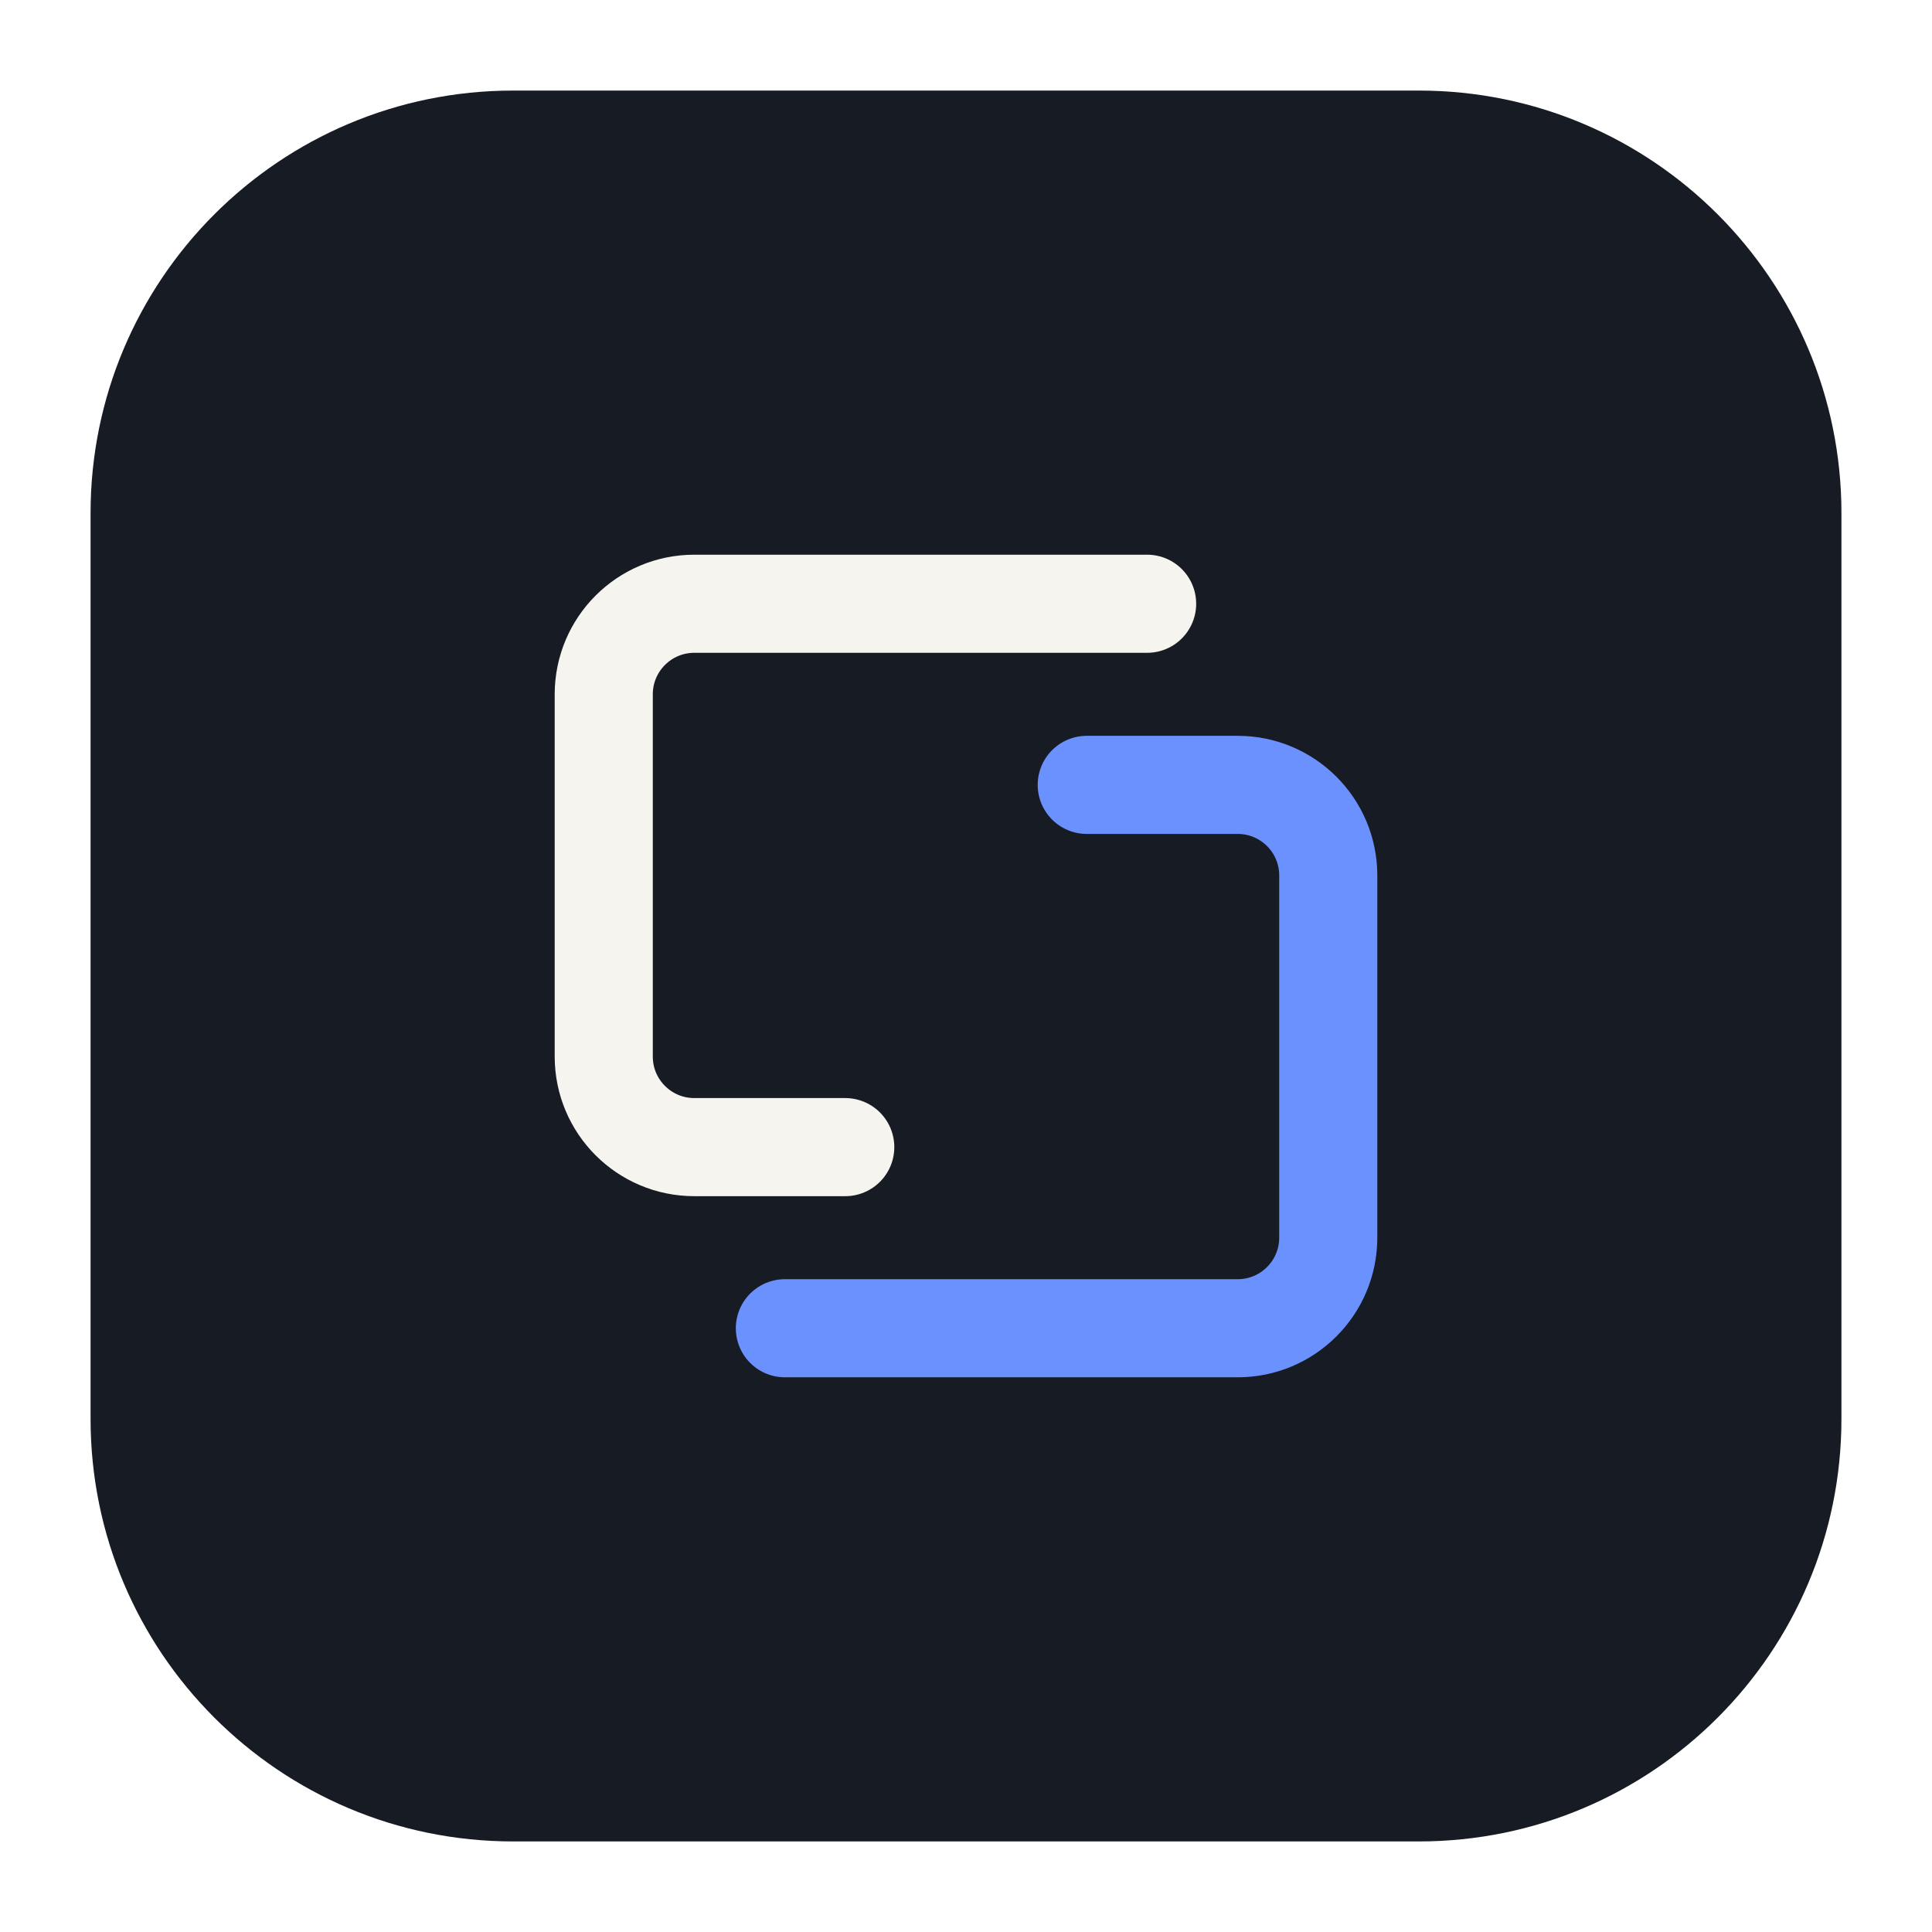
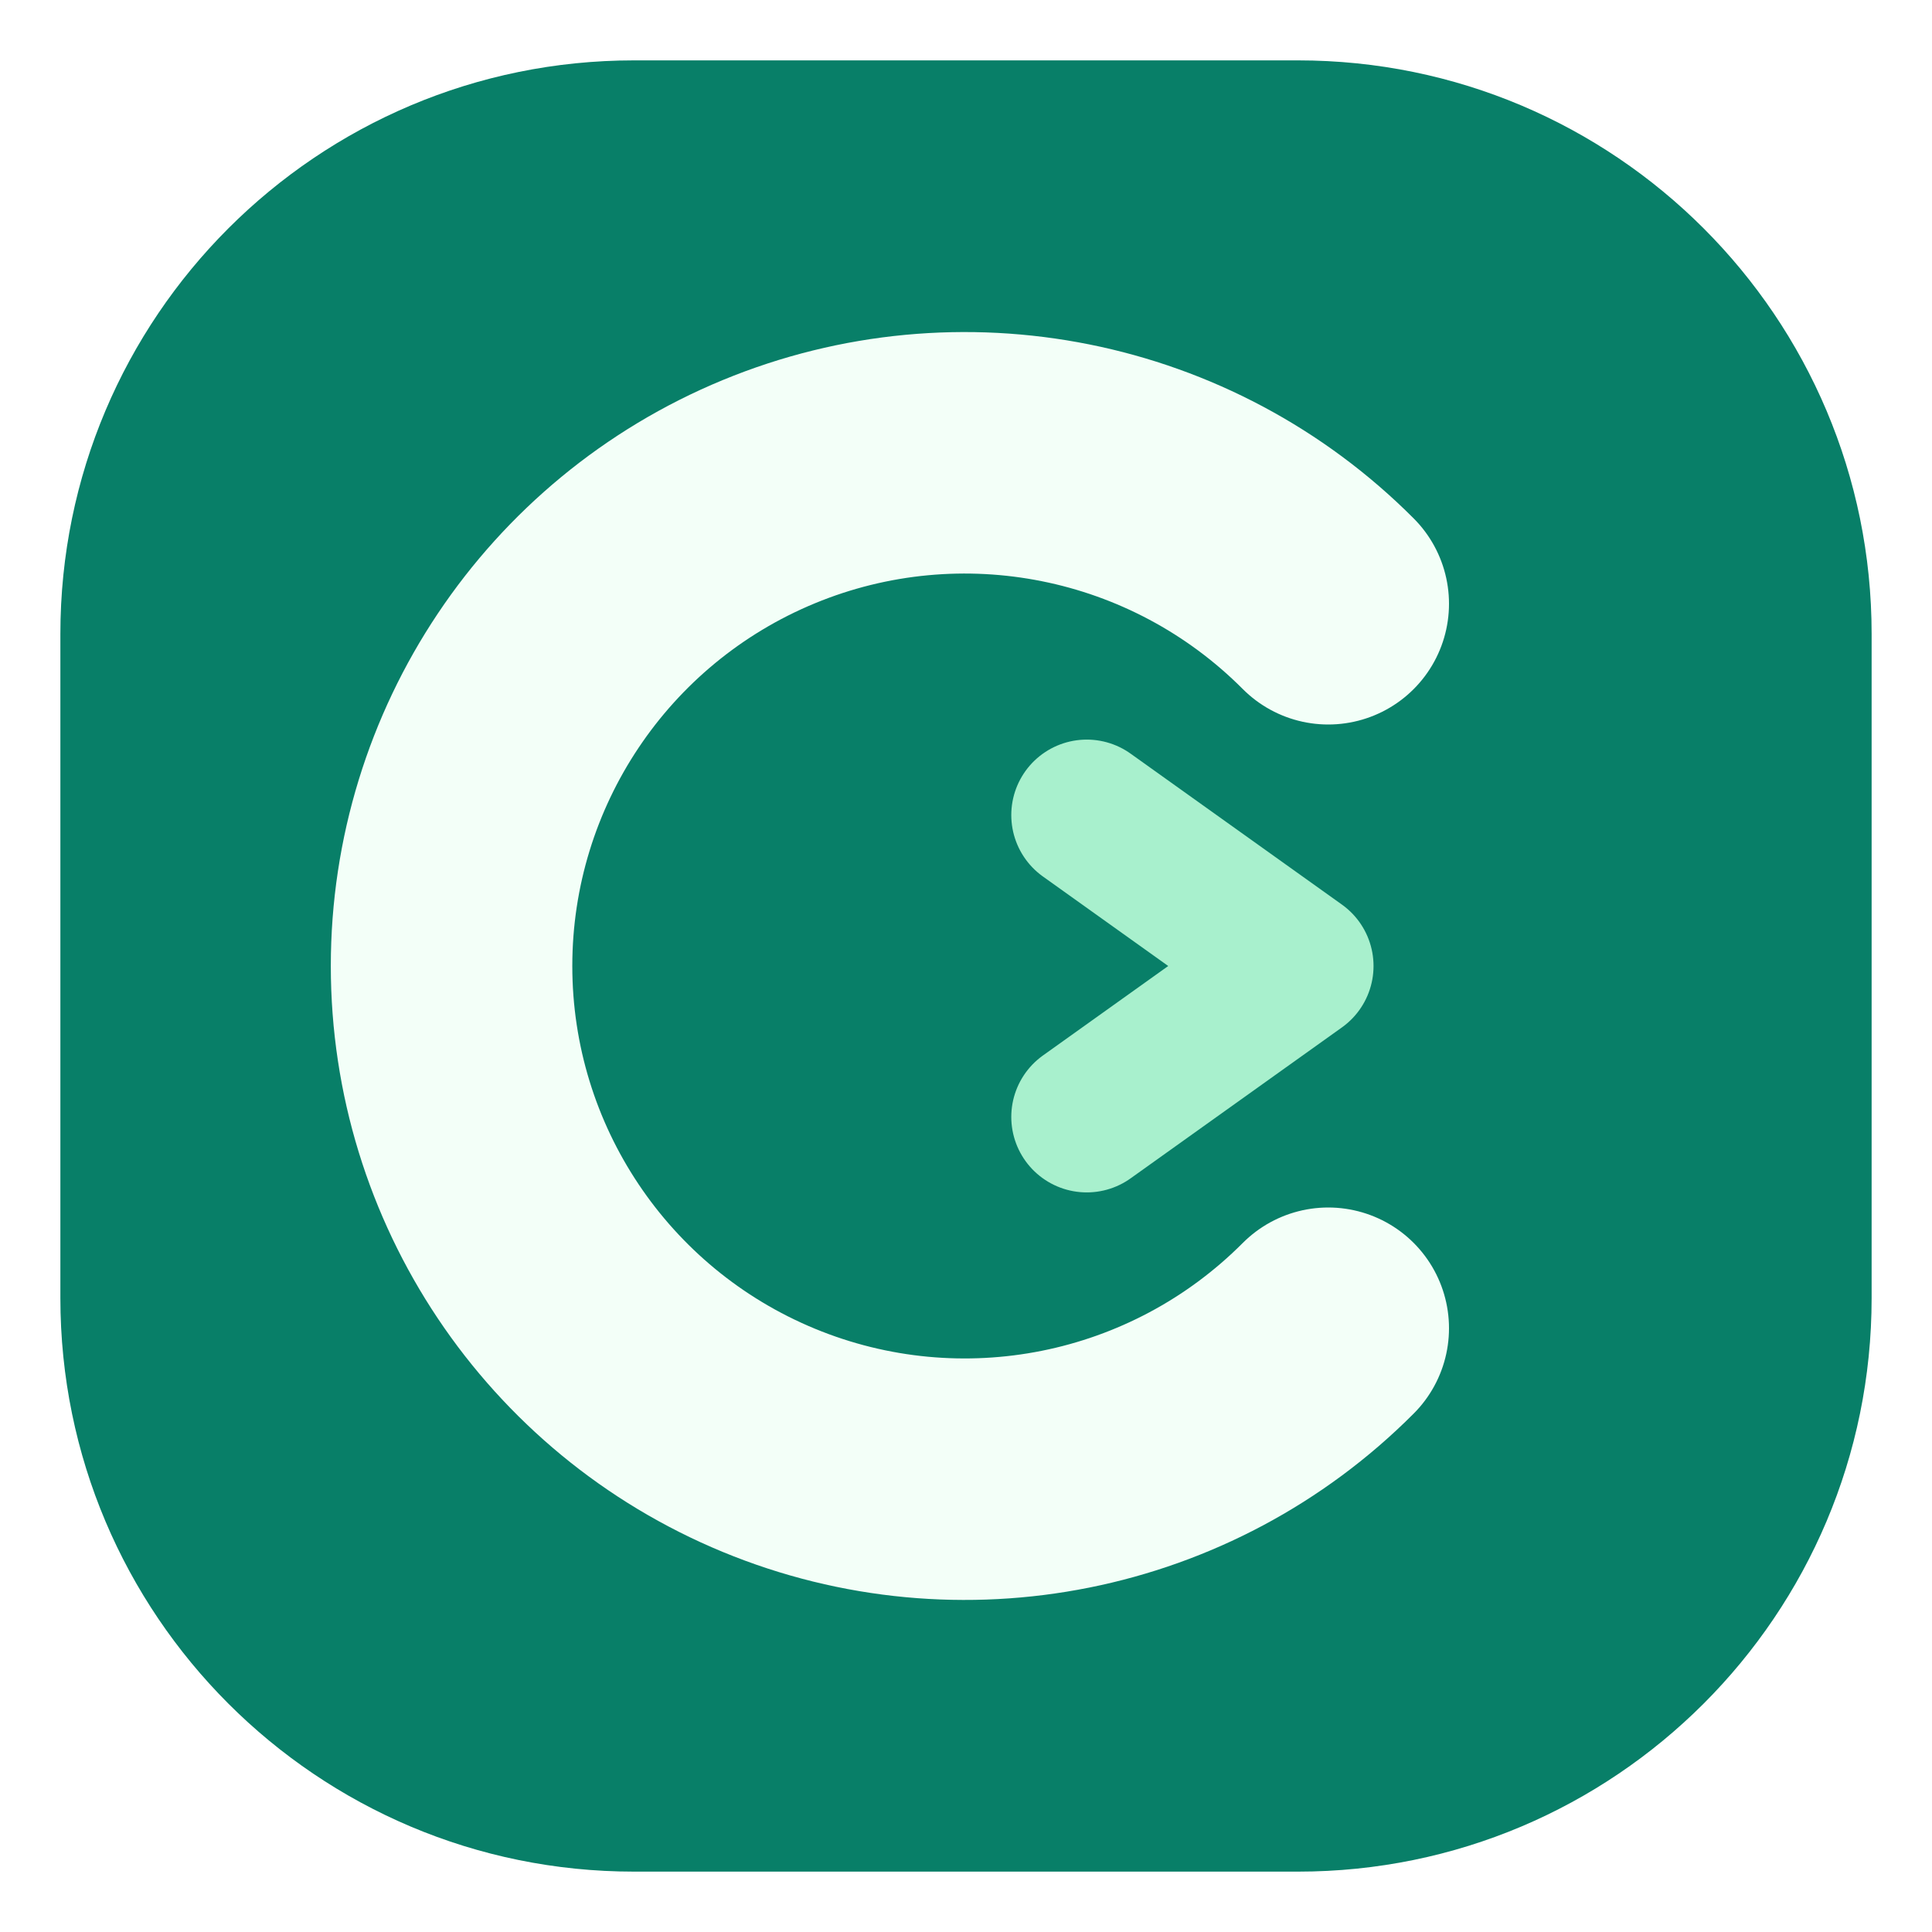
- <svg xmlns="http://www.w3.org/2000/svg" viewBox="0 0 512 512" fill="none">
-   <rect x="24" y="24" width="464" height="464" rx="112" fill="#171b24" />
-   <path d="M304 160H184a24 24 0 0 0-24 24v96a24 24 0 0 0 24 24h40" stroke="#f5f4ef" stroke-width="26" stroke-linecap="round" stroke-linejoin="round" />
-   <path d="M208 352h120a24 24 0 0 0 24-24v-96a24 24 0 0 0-24-24h-40" stroke="#6b91ff" stroke-width="26" stroke-linecap="round" stroke-linejoin="round" />
+ <svg xmlns="http://www.w3.org/2000/svg" viewBox="0 0 64 64">
+   <rect x="2" y="2" width="60" height="60" rx="19" fill="#087f68" />
+   <path d="M44 20a17 17 0 1 0 0 24" fill="none" stroke="#f3fff8" stroke-width="8" stroke-linecap="round" />
+   <path d="m36 27 7 5-7 5" fill="none" stroke="#a8f0cd" stroke-width="5" stroke-linecap="round" stroke-linejoin="round" />
</svg>
